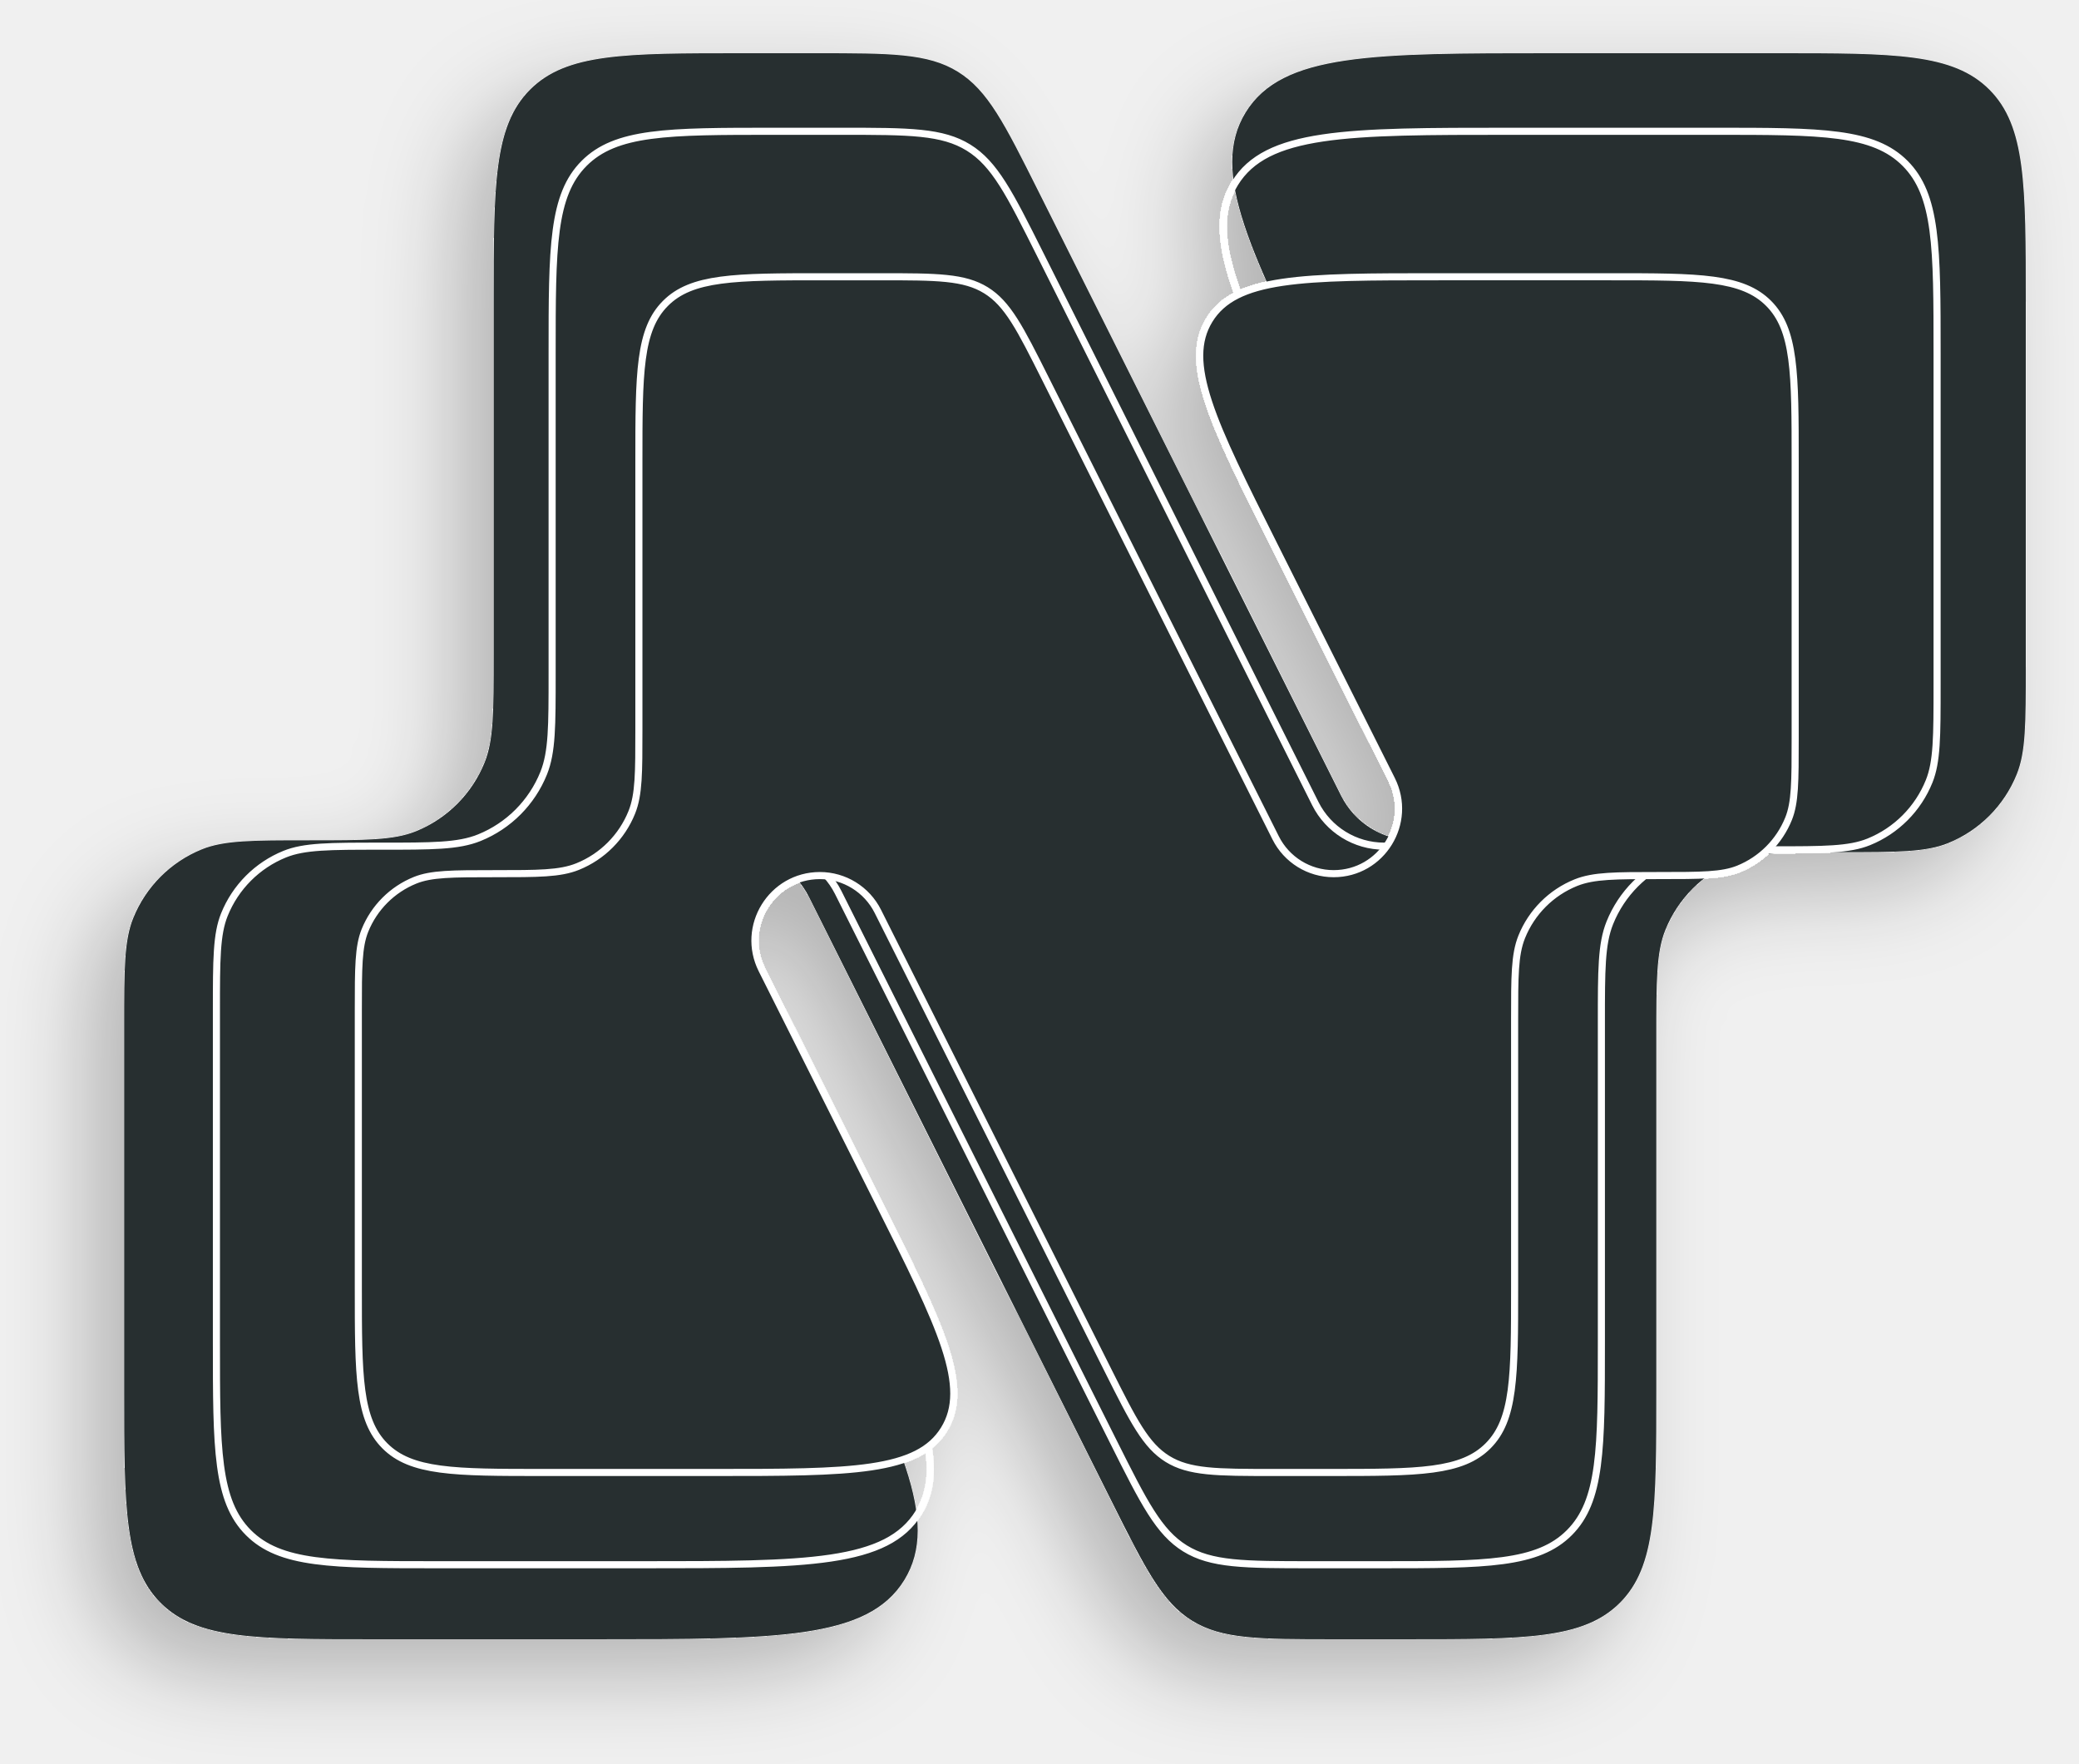
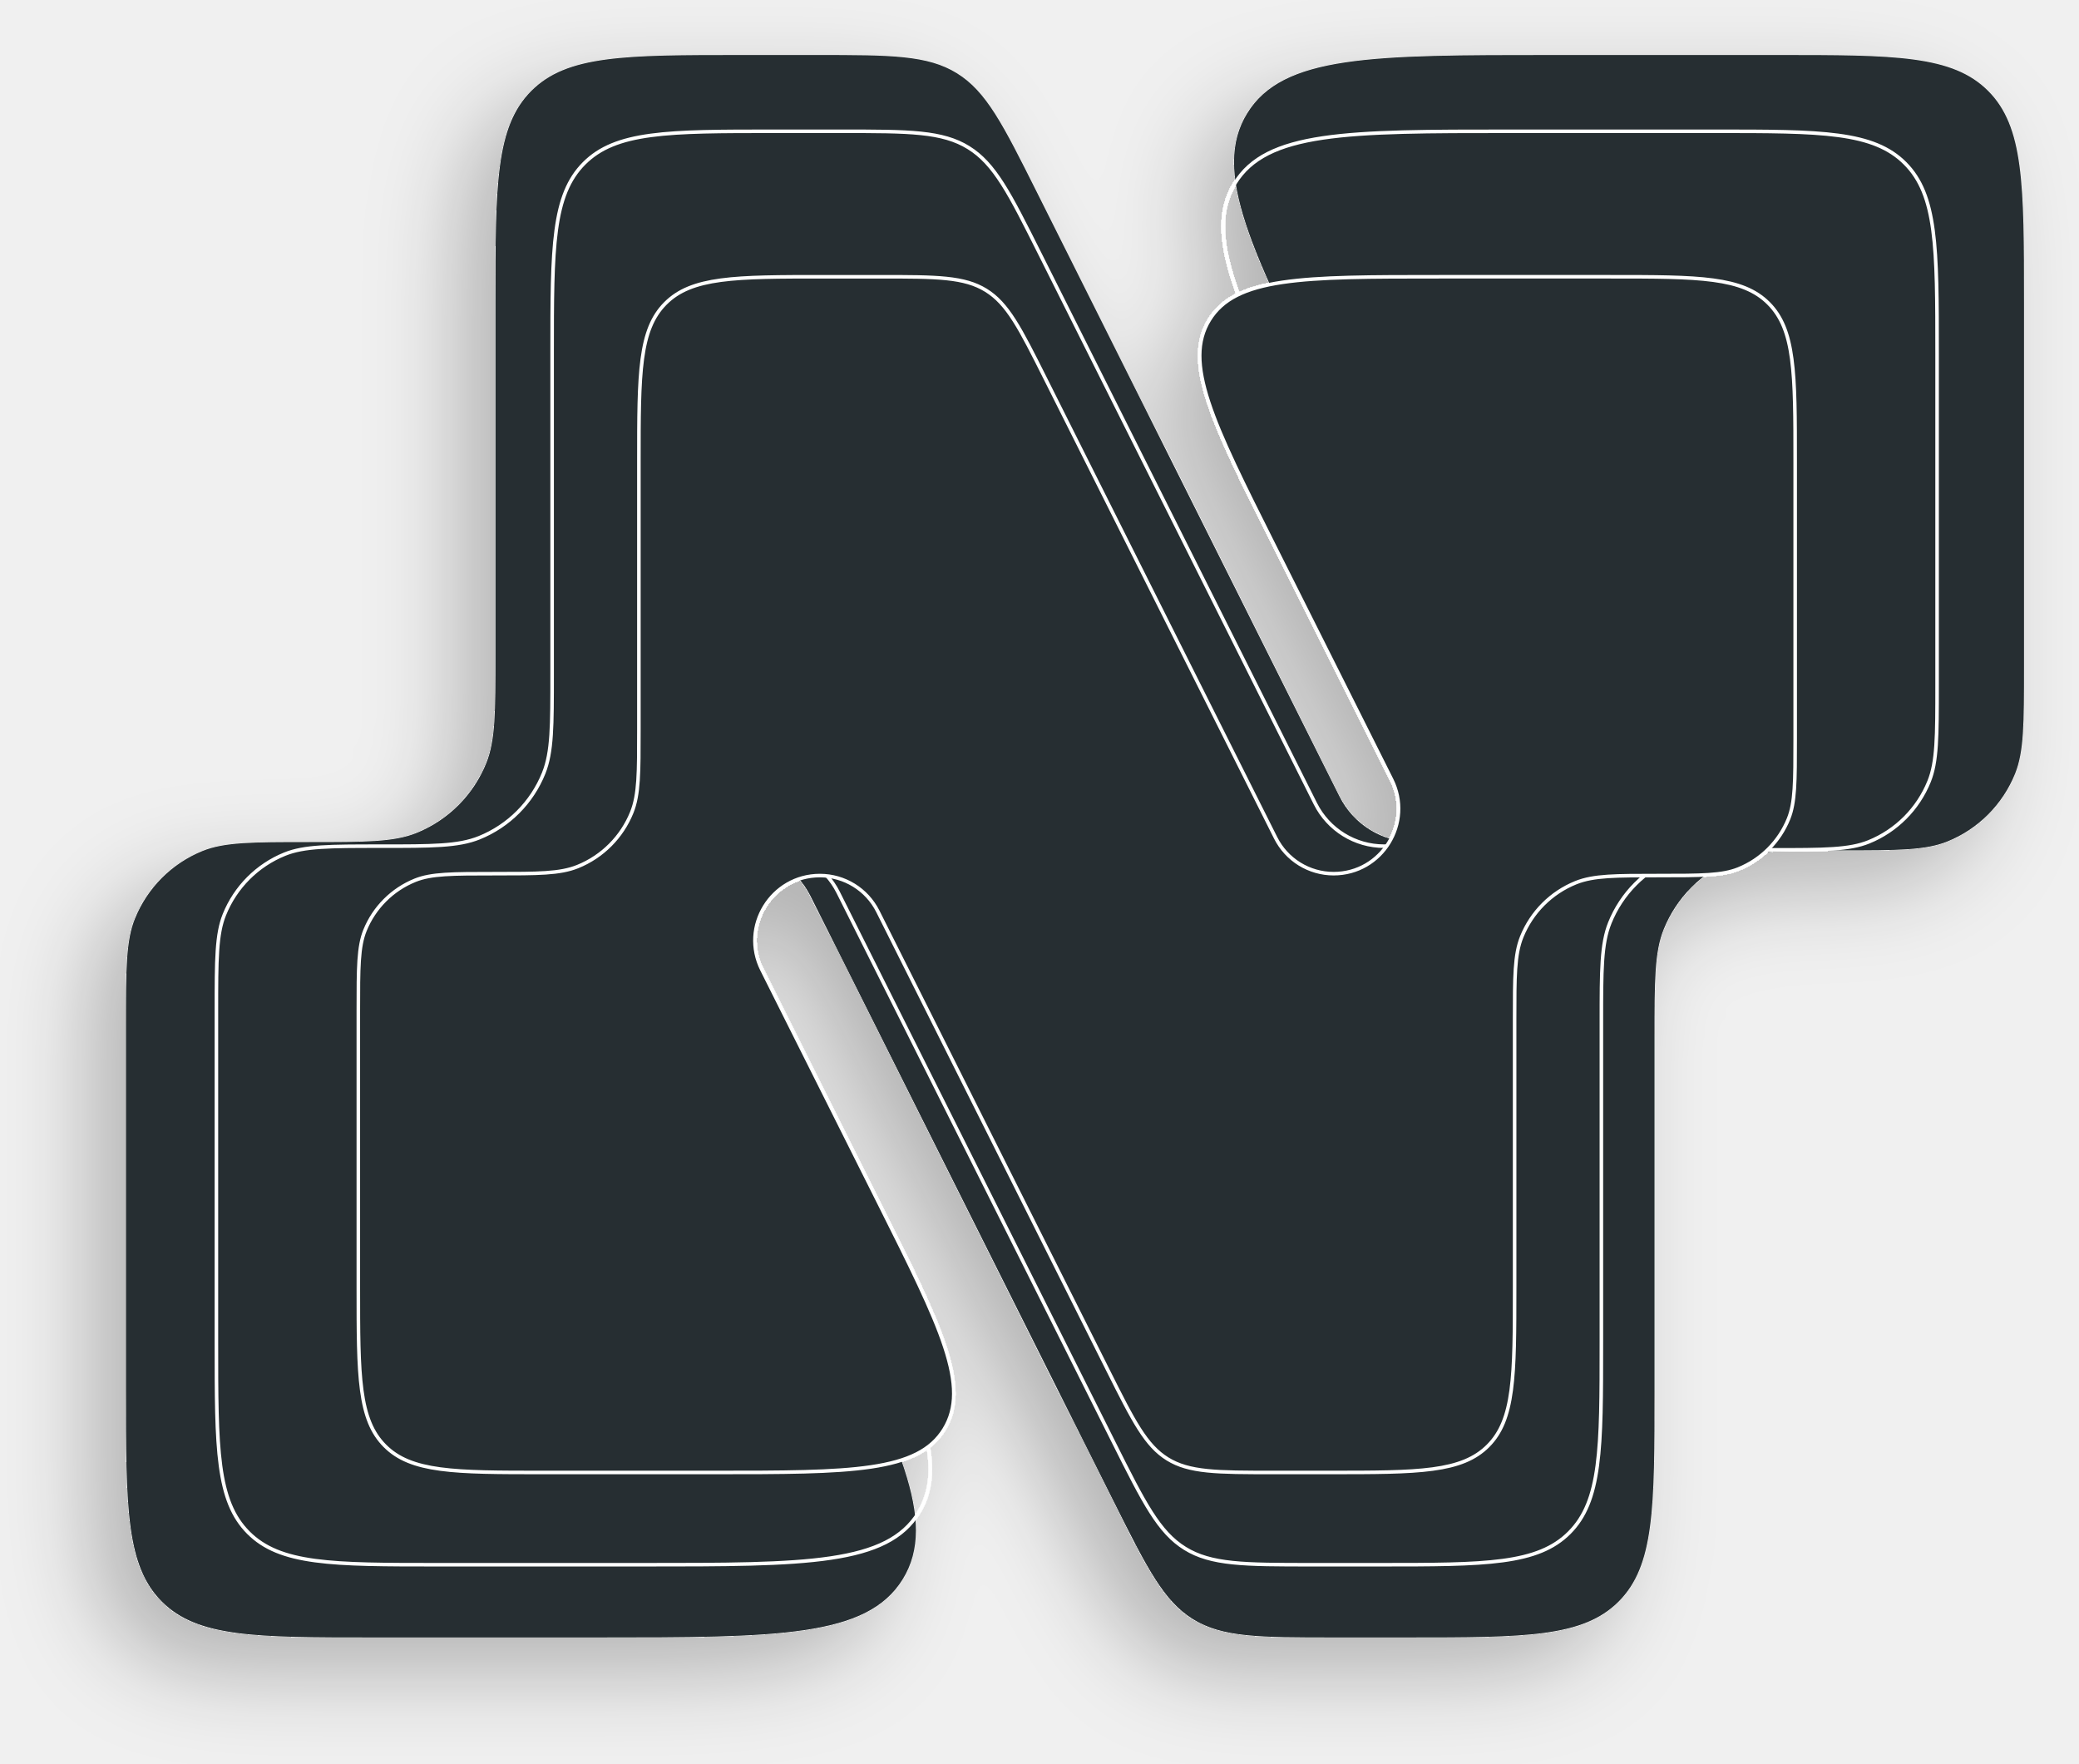
<svg xmlns="http://www.w3.org/2000/svg" width="586" height="497" viewBox="0 0 586 497" fill="none">
  <g filter="url(#filter0_d_3082_374)">
-     <path d="M570 85.185V187.937C570 195.935 570 201.885 569.684 206.627C569.37 211.36 568.745 214.818 567.53 217.838C564.075 226.423 557.29 233.228 548.734 236.692C545.723 237.911 542.277 238.538 537.559 238.853C532.832 239.169 526.901 239.17 518.927 239.17H518.889C510.96 239.17 504.963 239.17 500.161 239.491C495.344 239.813 491.66 240.461 488.37 241.793C479.309 245.462 472.125 252.668 468.469 261.755C467.142 265.053 466.495 268.748 466.174 273.58C465.854 278.395 465.854 284.411 465.854 292.364V292.402V391.814C465.854 408.385 465.852 420.713 464.582 430.187C463.316 439.633 460.806 446.092 455.899 451.014C450.992 455.936 444.554 458.453 435.138 459.723C425.694 460.997 413.404 460.999 396.884 460.999H375.947C365.428 460.999 357.614 460.997 351.373 460.351C345.155 459.707 340.582 458.429 336.534 455.925C332.485 453.42 329.294 449.895 325.928 444.61C322.55 439.306 319.041 432.302 314.318 422.874L228.889 252.309C224.855 244.256 216.638 239.171 207.65 239.171C189.957 239.171 178.473 257.861 186.411 273.709L230.009 360.755C241.435 383.568 249.951 400.577 254.346 413.965C258.738 427.34 258.928 436.844 254.034 444.804C249.14 452.764 240.59 456.859 226.706 458.927C212.806 460.997 193.832 461 168.38 461H104.97C88.45 461 76.16 460.998 66.716 459.724C57.3 458.454 50.862 455.938 45.955 451.016C41.048 446.093 38.538 439.634 37.272 430.188C36.002 420.714 36 408.386 36 391.815L36 289.063C36 281.065 36.001 275.115 36.316 270.373C36.63 265.64 37.255 262.183 38.471 259.162C41.925 250.577 48.71 243.772 57.266 240.308C60.277 239.089 63.723 238.463 68.441 238.147C73.168 237.831 79.099 237.83 87.073 237.83H87.111C95.04 237.83 101.037 237.83 105.839 237.509C110.656 237.187 114.34 236.539 117.63 235.207C126.691 231.538 133.875 224.332 137.531 215.246C138.858 211.947 139.505 208.252 139.826 203.42C140.146 198.605 140.146 192.589 140.146 184.636V184.598L140.146 85.186C140.146 68.615 140.148 56.287 141.418 46.813C142.684 37.367 145.194 30.908 150.101 25.986C155.008 21.064 161.446 18.547 170.862 17.277C180.306 16.003 192.596 16.001 209.116 16.001L230.053 16.001C240.572 16.001 248.386 16.003 254.627 16.649C260.845 17.293 265.418 18.571 269.466 21.075C273.515 23.58 276.706 27.105 280.072 32.39C283.45 37.694 286.959 44.698 291.682 54.126L377.111 224.691C381.145 232.745 389.362 237.829 398.35 237.829C416.043 237.829 427.527 219.139 419.589 203.291L375.991 116.245C364.565 93.432 356.049 76.423 351.654 63.035C347.262 49.66 347.072 40.156 351.966 32.196C356.86 24.236 365.41 20.141 379.294 18.073C393.194 16.003 412.168 16 437.62 16L501.03 16C517.55 16 529.84 16.002 539.284 17.276C548.7 18.546 555.138 21.062 560.045 25.984C564.952 30.907 567.462 37.366 568.728 46.812C569.998 56.286 570 68.614 570 85.185Z" fill="#272F30" stroke="#272F30" stroke-width="2" />
-     <path d="M526.735 237.273C524.013 238.375 520.892 238.943 516.61 239.229C512.319 239.516 506.934 239.516 499.687 239.516H499.649C492.449 239.516 486.997 239.516 482.631 239.808C478.249 240.101 474.891 240.691 471.889 241.906C463.634 245.247 457.089 251.811 453.758 260.087C452.546 263.096 451.958 266.463 451.666 270.856C451.375 275.233 451.375 280.7 451.375 287.92V287.958V378.252C451.375 393.305 451.373 404.495 450.22 413.093C449.071 421.662 446.795 427.506 442.357 431.957C437.918 436.408 432.091 438.689 423.546 439.841C414.973 440.997 403.814 440.999 388.801 440.999H369.779C360.219 440.999 353.125 440.998 347.46 440.411C341.818 439.827 337.679 438.669 334.016 436.404C330.353 434.139 327.463 430.949 324.409 426.156C321.343 421.343 318.157 414.987 313.865 406.421L236.246 251.501C232.565 244.155 225.067 239.518 216.866 239.518C200.723 239.518 190.245 256.566 197.487 271.021L237.1 350.083C247.483 370.806 255.216 386.247 259.207 398.4C263.194 410.538 263.358 419.138 258.933 426.333C254.508 433.528 246.772 437.241 234.167 439.118C221.546 440.997 204.315 441 181.186 441H123.574C108.561 441 97.402 440.998 88.829 439.842C80.284 438.69 74.457 436.409 70.018 431.958C65.579 427.507 63.304 421.663 62.155 413.094C61.002 404.496 61 393.306 61 378.253L61 284.925C61 277.659 61.001 272.259 61.287 267.956C61.572 263.662 62.139 260.532 63.238 257.801C66.367 250.027 72.514 243.864 80.265 240.727C82.987 239.625 86.108 239.057 90.39 238.771C94.681 238.484 100.066 238.484 107.313 238.484H107.351C114.551 238.484 120.003 238.484 124.369 238.192C128.751 237.899 132.109 237.309 135.111 236.094C143.366 232.753 149.911 226.189 153.243 217.913C154.454 214.904 155.042 211.537 155.334 207.144C155.625 202.767 155.625 197.3 155.625 190.08V190.042L155.625 99.749C155.625 84.695 155.627 73.505 156.78 64.907C157.929 56.338 160.205 50.494 164.643 46.043C169.082 41.592 174.909 39.311 183.454 38.159C192.027 37.003 203.186 37.001 218.199 37.001L237.221 37.001C246.781 37.001 253.875 37.002 259.54 37.589C265.182 38.173 269.321 39.331 272.984 41.596C276.647 43.861 279.537 47.05 282.591 51.844C285.657 56.657 288.843 63.013 293.135 71.579L370.754 226.499C374.435 233.845 381.933 238.482 390.134 238.482C406.277 238.482 416.755 221.434 409.513 206.979L369.9 127.917C359.517 107.194 351.784 91.753 347.793 79.6C343.806 67.462 343.642 58.862 348.067 51.666C352.492 44.472 360.228 40.759 372.833 38.882C385.454 37.003 402.685 37 425.814 37L483.426 37C498.439 37 509.598 37.002 518.172 38.158C526.716 39.31 532.543 41.591 536.982 46.042C541.421 50.493 543.696 56.337 544.845 64.906C545.998 73.504 546 84.694 546 99.747V193.075C546 200.341 545.999 205.741 545.713 210.044C545.428 214.338 544.861 217.468 543.762 220.199C540.633 227.973 534.486 234.136 526.735 237.273Z" stroke="white" stroke-width="2" />
-     <path d="M506 130.227V208.154C506 214.223 505.999 218.726 505.761 222.312C505.523 225.889 505.051 228.483 504.142 230.74C501.543 237.189 496.439 242.302 490.003 244.905C487.75 245.816 485.162 246.288 481.591 246.527C478.012 246.766 473.518 246.766 467.46 246.766H467.421C461.409 246.766 456.848 246.766 453.194 247.01C449.524 247.255 446.698 247.75 444.167 248.773C437.226 251.58 431.723 257.093 428.922 264.045C427.901 266.581 427.407 269.411 427.163 273.088C426.919 276.748 426.919 281.317 426.919 287.341V287.379V362.772C426.919 375.346 426.917 384.676 425.955 391.841C424.998 398.978 423.104 403.817 419.43 407.498C415.757 411.178 410.927 413.074 403.804 414.034C396.653 414.997 387.34 414.999 374.789 414.999H358.891C350.899 414.999 344.98 414.998 340.256 414.509C335.555 414.023 332.122 413.06 329.089 411.187C326.057 409.313 323.657 406.672 321.112 402.681C318.556 398.672 315.897 393.373 312.309 386.219L247.44 256.864C244.337 250.675 238.013 246.767 231.098 246.767C217.485 246.767 208.647 261.131 214.756 273.311L247.861 339.326C256.54 356.634 262.997 369.514 266.327 379.646C269.654 389.765 269.774 396.886 266.114 402.832C262.454 408.777 256.05 411.866 245.532 413.43C235 414.997 220.614 415 201.279 415H153.13C140.579 415 131.266 414.998 124.115 414.035C116.992 413.075 112.162 411.179 108.489 407.499C104.815 403.818 102.921 398.979 101.964 391.842C101.002 384.677 101 375.347 101 362.773L101 284.847C101 278.777 101.001 274.274 101.239 270.688C101.477 267.111 101.949 264.517 102.858 262.26C105.457 255.811 110.561 250.698 116.997 248.095C119.25 247.184 121.838 246.712 125.409 246.473C128.988 246.234 133.482 246.234 139.541 246.234H139.579C145.591 246.234 150.152 246.234 153.806 245.99C157.476 245.745 160.302 245.25 162.833 244.227C169.774 241.42 175.277 235.907 178.078 228.955C179.099 226.419 179.593 223.589 179.837 219.912C180.081 216.252 180.081 211.683 180.081 205.659V205.621L180.081 130.228C180.081 117.654 180.083 108.324 181.045 101.159C182.002 94.022 183.896 89.183 187.57 85.502C191.243 81.822 196.073 79.926 203.196 78.966C210.347 78.003 219.66 78.001 232.211 78.001L248.109 78.001C256.101 78.001 262.02 78.002 266.744 78.491C271.446 78.977 274.878 79.939 277.911 81.813C280.943 83.687 283.343 86.328 285.888 90.319C288.444 94.329 291.103 99.627 294.691 106.781L359.56 236.136C362.663 242.325 368.987 246.233 375.902 246.233C389.516 246.233 398.353 231.869 392.245 219.689L359.139 153.674C350.46 136.366 344.003 123.486 340.673 113.354C337.346 103.235 337.226 96.114 340.886 90.168C344.546 84.222 350.95 81.134 361.468 79.57C372 78.003 386.386 78 405.721 78L453.87 78C466.421 78 475.734 78.002 482.885 78.965C490.008 79.925 494.838 81.821 498.512 85.501C502.185 89.182 504.079 94.021 505.036 101.158C505.998 108.323 506 117.653 506 130.227Z" fill="#272F30" stroke="white" stroke-width="2" />
+     <path d="M570 85.185V187.937C570 195.935 570 201.885 569.684 206.627C569.37 211.36 568.745 214.818 567.53 217.838C564.075 226.423 557.29 233.228 548.734 236.692C545.723 237.911 542.277 238.538 537.559 238.853C532.832 239.169 526.901 239.17 518.927 239.17H518.889C510.96 239.17 504.963 239.17 500.161 239.491C495.344 239.813 491.66 240.461 488.37 241.793C479.309 245.462 472.125 252.668 468.469 261.755C467.142 265.053 466.495 268.748 466.174 273.58C465.854 278.395 465.854 284.411 465.854 292.364V292.402V391.814C465.854 408.385 465.852 420.713 464.582 430.187C463.316 439.633 460.806 446.092 455.899 451.014C450.992 455.936 444.554 458.453 435.138 459.723C425.694 460.997 413.404 460.999 396.884 460.999H375.947C365.428 460.999 357.614 460.997 351.373 460.351C345.155 459.707 340.582 458.429 336.534 455.925C332.485 453.42 329.294 449.895 325.928 444.61C322.55 439.306 319.041 432.302 314.318 422.874L228.889 252.309C224.855 244.256 216.638 239.171 207.65 239.171C189.957 239.171 178.473 257.861 186.411 273.709L230.009 360.755C241.435 383.568 249.951 400.577 254.346 413.965C258.738 427.34 258.928 436.844 254.034 444.804C249.14 452.764 240.59 456.859 226.706 458.927C212.806 460.997 193.832 461 168.38 461H104.97C88.45 461 76.16 460.998 66.716 459.724C57.3 458.454 50.862 455.938 45.955 451.016C41.048 446.093 38.538 439.634 37.272 430.188C36.002 420.714 36 408.386 36 391.815L36 289.063C36 281.065 36.001 275.115 36.316 270.373C36.63 265.64 37.255 262.183 38.471 259.162C41.925 250.577 48.71 243.772 57.266 240.308C60.277 239.089 63.723 238.463 68.441 238.147C73.168 237.831 79.099 237.83 87.073 237.83H87.111C95.04 237.83 101.037 237.83 105.839 237.509C110.656 237.187 114.34 236.539 117.63 235.207C126.691 231.538 133.875 224.332 137.531 215.246C138.858 211.947 139.505 208.252 139.826 203.42C140.146 198.605 140.146 192.589 140.146 184.636V184.598L140.146 85.186C140.146 68.615 140.148 56.287 141.418 46.813C142.684 37.367 145.194 30.908 150.101 25.986C155.008 21.064 161.446 18.547 170.862 17.277C180.306 16.003 192.596 16.001 209.116 16.001L230.053 16.001C240.572 16.001 248.386 16.003 254.627 16.649C260.845 17.293 265.418 18.571 269.466 21.075C273.515 23.58 276.706 27.105 280.072 32.39C283.45 37.694 286.959 44.698 291.682 54.126L377.111 224.691C381.145 232.745 389.362 237.829 398.35 237.829C416.043 237.829 427.527 219.139 419.589 203.291L375.991 116.245C364.565 93.432 356.049 76.423 351.654 63.035C347.262 49.66 347.072 40.156 351.966 32.196C356.86 24.236 365.41 20.141 379.294 18.073C393.194 16.003 412.168 16 437.62 16L501.03 16C517.55 16 529.84 16.002 539.284 17.276C548.7 18.546 555.138 21.062 560.045 25.984C564.952 30.907 567.462 37.366 568.728 46.812C569.998 56.286 570 68.614 570 85.185Z" fill="#272F30" stroke="#272F30" strokeWidth="2" />
+     <path d="M526.735 237.273C524.013 238.375 520.892 238.943 516.61 239.229C512.319 239.516 506.934 239.516 499.687 239.516H499.649C492.449 239.516 486.997 239.516 482.631 239.808C478.249 240.101 474.891 240.691 471.889 241.906C463.634 245.247 457.089 251.811 453.758 260.087C452.546 263.096 451.958 266.463 451.666 270.856C451.375 275.233 451.375 280.7 451.375 287.92V287.958V378.252C451.375 393.305 451.373 404.495 450.22 413.093C449.071 421.662 446.795 427.506 442.357 431.957C437.918 436.408 432.091 438.689 423.546 439.841C414.973 440.997 403.814 440.999 388.801 440.999H369.779C360.219 440.999 353.125 440.998 347.46 440.411C341.818 439.827 337.679 438.669 334.016 436.404C330.353 434.139 327.463 430.949 324.409 426.156C321.343 421.343 318.157 414.987 313.865 406.421L236.246 251.501C232.565 244.155 225.067 239.518 216.866 239.518C200.723 239.518 190.245 256.566 197.487 271.021L237.1 350.083C247.483 370.806 255.216 386.247 259.207 398.4C263.194 410.538 263.358 419.138 258.933 426.333C254.508 433.528 246.772 437.241 234.167 439.118C221.546 440.997 204.315 441 181.186 441H123.574C108.561 441 97.402 440.998 88.829 439.842C80.284 438.69 74.457 436.409 70.018 431.958C65.579 427.507 63.304 421.663 62.155 413.094C61.002 404.496 61 393.306 61 378.253L61 284.925C61 277.659 61.001 272.259 61.287 267.956C61.572 263.662 62.139 260.532 63.238 257.801C66.367 250.027 72.514 243.864 80.265 240.727C82.987 239.625 86.108 239.057 90.39 238.771C94.681 238.484 100.066 238.484 107.313 238.484H107.351C114.551 238.484 120.003 238.484 124.369 238.192C128.751 237.899 132.109 237.309 135.111 236.094C143.366 232.753 149.911 226.189 153.243 217.913C154.454 214.904 155.042 211.537 155.334 207.144C155.625 202.767 155.625 197.3 155.625 190.08V190.042L155.625 99.749C155.625 84.695 155.627 73.505 156.78 64.907C157.929 56.338 160.205 50.494 164.643 46.043C169.082 41.592 174.909 39.311 183.454 38.159C192.027 37.003 203.186 37.001 218.199 37.001L237.221 37.001C246.781 37.001 253.875 37.002 259.54 37.589C265.182 38.173 269.321 39.331 272.984 41.596C276.647 43.861 279.537 47.05 282.591 51.844C285.657 56.657 288.843 63.013 293.135 71.579L370.754 226.499C374.435 233.845 381.933 238.482 390.134 238.482C406.277 238.482 416.755 221.434 409.513 206.979L369.9 127.917C359.517 107.194 351.784 91.753 347.793 79.6C343.806 67.462 343.642 58.862 348.067 51.666C352.492 44.472 360.228 40.759 372.833 38.882C385.454 37.003 402.685 37 425.814 37L483.426 37C498.439 37 509.598 37.002 518.172 38.158C526.716 39.31 532.543 41.591 536.982 46.042C541.421 50.493 543.696 56.337 544.845 64.906C545.998 73.504 546 84.694 546 99.747V193.075C546 200.341 545.999 205.741 545.713 210.044C545.428 214.338 544.861 217.468 543.762 220.199C540.633 227.973 534.486 234.136 526.735 237.273Z" stroke="white" strokeWidth="2" />
+     <path d="M506 130.227V208.154C506 214.223 505.999 218.726 505.761 222.312C505.523 225.889 505.051 228.483 504.142 230.74C501.543 237.189 496.439 242.302 490.003 244.905C487.75 245.816 485.162 246.288 481.591 246.527C478.012 246.766 473.518 246.766 467.46 246.766H467.421C461.409 246.766 456.848 246.766 453.194 247.01C449.524 247.255 446.698 247.75 444.167 248.773C437.226 251.58 431.723 257.093 428.922 264.045C427.901 266.581 427.407 269.411 427.163 273.088C426.919 276.748 426.919 281.317 426.919 287.341V287.379V362.772C426.919 375.346 426.917 384.676 425.955 391.841C424.998 398.978 423.104 403.817 419.43 407.498C415.757 411.178 410.927 413.074 403.804 414.034C396.653 414.997 387.34 414.999 374.789 414.999H358.891C350.899 414.999 344.98 414.998 340.256 414.509C335.555 414.023 332.122 413.06 329.089 411.187C326.057 409.313 323.657 406.672 321.112 402.681C318.556 398.672 315.897 393.373 312.309 386.219L247.44 256.864C244.337 250.675 238.013 246.767 231.098 246.767C217.485 246.767 208.647 261.131 214.756 273.311L247.861 339.326C256.54 356.634 262.997 369.514 266.327 379.646C269.654 389.765 269.774 396.886 266.114 402.832C262.454 408.777 256.05 411.866 245.532 413.43C235 414.997 220.614 415 201.279 415H153.13C140.579 415 131.266 414.998 124.115 414.035C116.992 413.075 112.162 411.179 108.489 407.499C104.815 403.818 102.921 398.979 101.964 391.842C101.002 384.677 101 375.347 101 362.773L101 284.847C101 278.777 101.001 274.274 101.239 270.688C101.477 267.111 101.949 264.517 102.858 262.26C105.457 255.811 110.561 250.698 116.997 248.095C119.25 247.184 121.838 246.712 125.409 246.473C128.988 246.234 133.482 246.234 139.541 246.234H139.579C145.591 246.234 150.152 246.234 153.806 245.99C157.476 245.745 160.302 245.25 162.833 244.227C169.774 241.42 175.277 235.907 178.078 228.955C179.099 226.419 179.593 223.589 179.837 219.912C180.081 216.252 180.081 211.683 180.081 205.659V205.621L180.081 130.228C180.081 117.654 180.083 108.324 181.045 101.159C182.002 94.022 183.896 89.183 187.57 85.502C191.243 81.822 196.073 79.926 203.196 78.966C210.347 78.003 219.66 78.001 232.211 78.001L248.109 78.001C256.101 78.001 262.02 78.002 266.744 78.491C271.446 78.977 274.878 79.939 277.911 81.813C280.943 83.687 283.343 86.328 285.888 90.319C288.444 94.329 291.103 99.627 294.691 106.781L359.56 236.136C362.663 242.325 368.987 246.233 375.902 246.233C389.516 246.233 398.353 231.869 392.245 219.689L359.139 153.674C350.46 136.366 344.003 123.486 340.673 113.354C337.346 103.235 337.226 96.114 340.886 90.168C344.546 84.222 350.95 81.134 361.468 79.57C372 78.003 386.386 78 405.721 78L453.87 78C466.421 78 475.734 78.002 482.885 78.965C490.008 79.925 494.838 81.821 498.512 85.501C502.185 89.182 504.079 94.021 505.036 101.158C505.998 108.323 506 117.653 506 130.227Z" fill="#272F30" stroke="white" strokeWidth="2" />
  </g>
  <defs>
-     <filter id="filter0_d_3082_374" x="0" y="0" width="586" height="497" filterUnits="userSpaceOnUse" color-interpolation-filters="sRGB">
+     <filter id="filter0_d_3082_374" x="0" y="0" width="586" height="497" filterUnits="userSpaceOnUse" colorInterpolationFilters="sRGB">
      <feFlood flood-opacity="0" result="BackgroundImageFix" />
      <feColorMatrix in="SourceAlpha" type="matrix" values="0 0 0 0 0 0 0 0 0 0 0 0 0 0 0 0 0 0 127 0" result="hardAlpha" />
      <feOffset dx="-10" dy="10" />
      <feGaussianBlur stdDeviation="12.5" />
      <feComposite in2="hardAlpha" operator="out" />
      <feColorMatrix type="matrix" values="0 0 0 0 0 0 0 0 0 0 0 0 0 0 0 0 0 0 0.25 0" />
      <feBlend mode="normal" in2="BackgroundImageFix" result="effect1_dropShadow_3082_374" />
      <feBlend mode="normal" in="SourceGraphic" in2="effect1_dropShadow_3082_374" result="shape" />
    </filter>
  </defs>
</svg>
